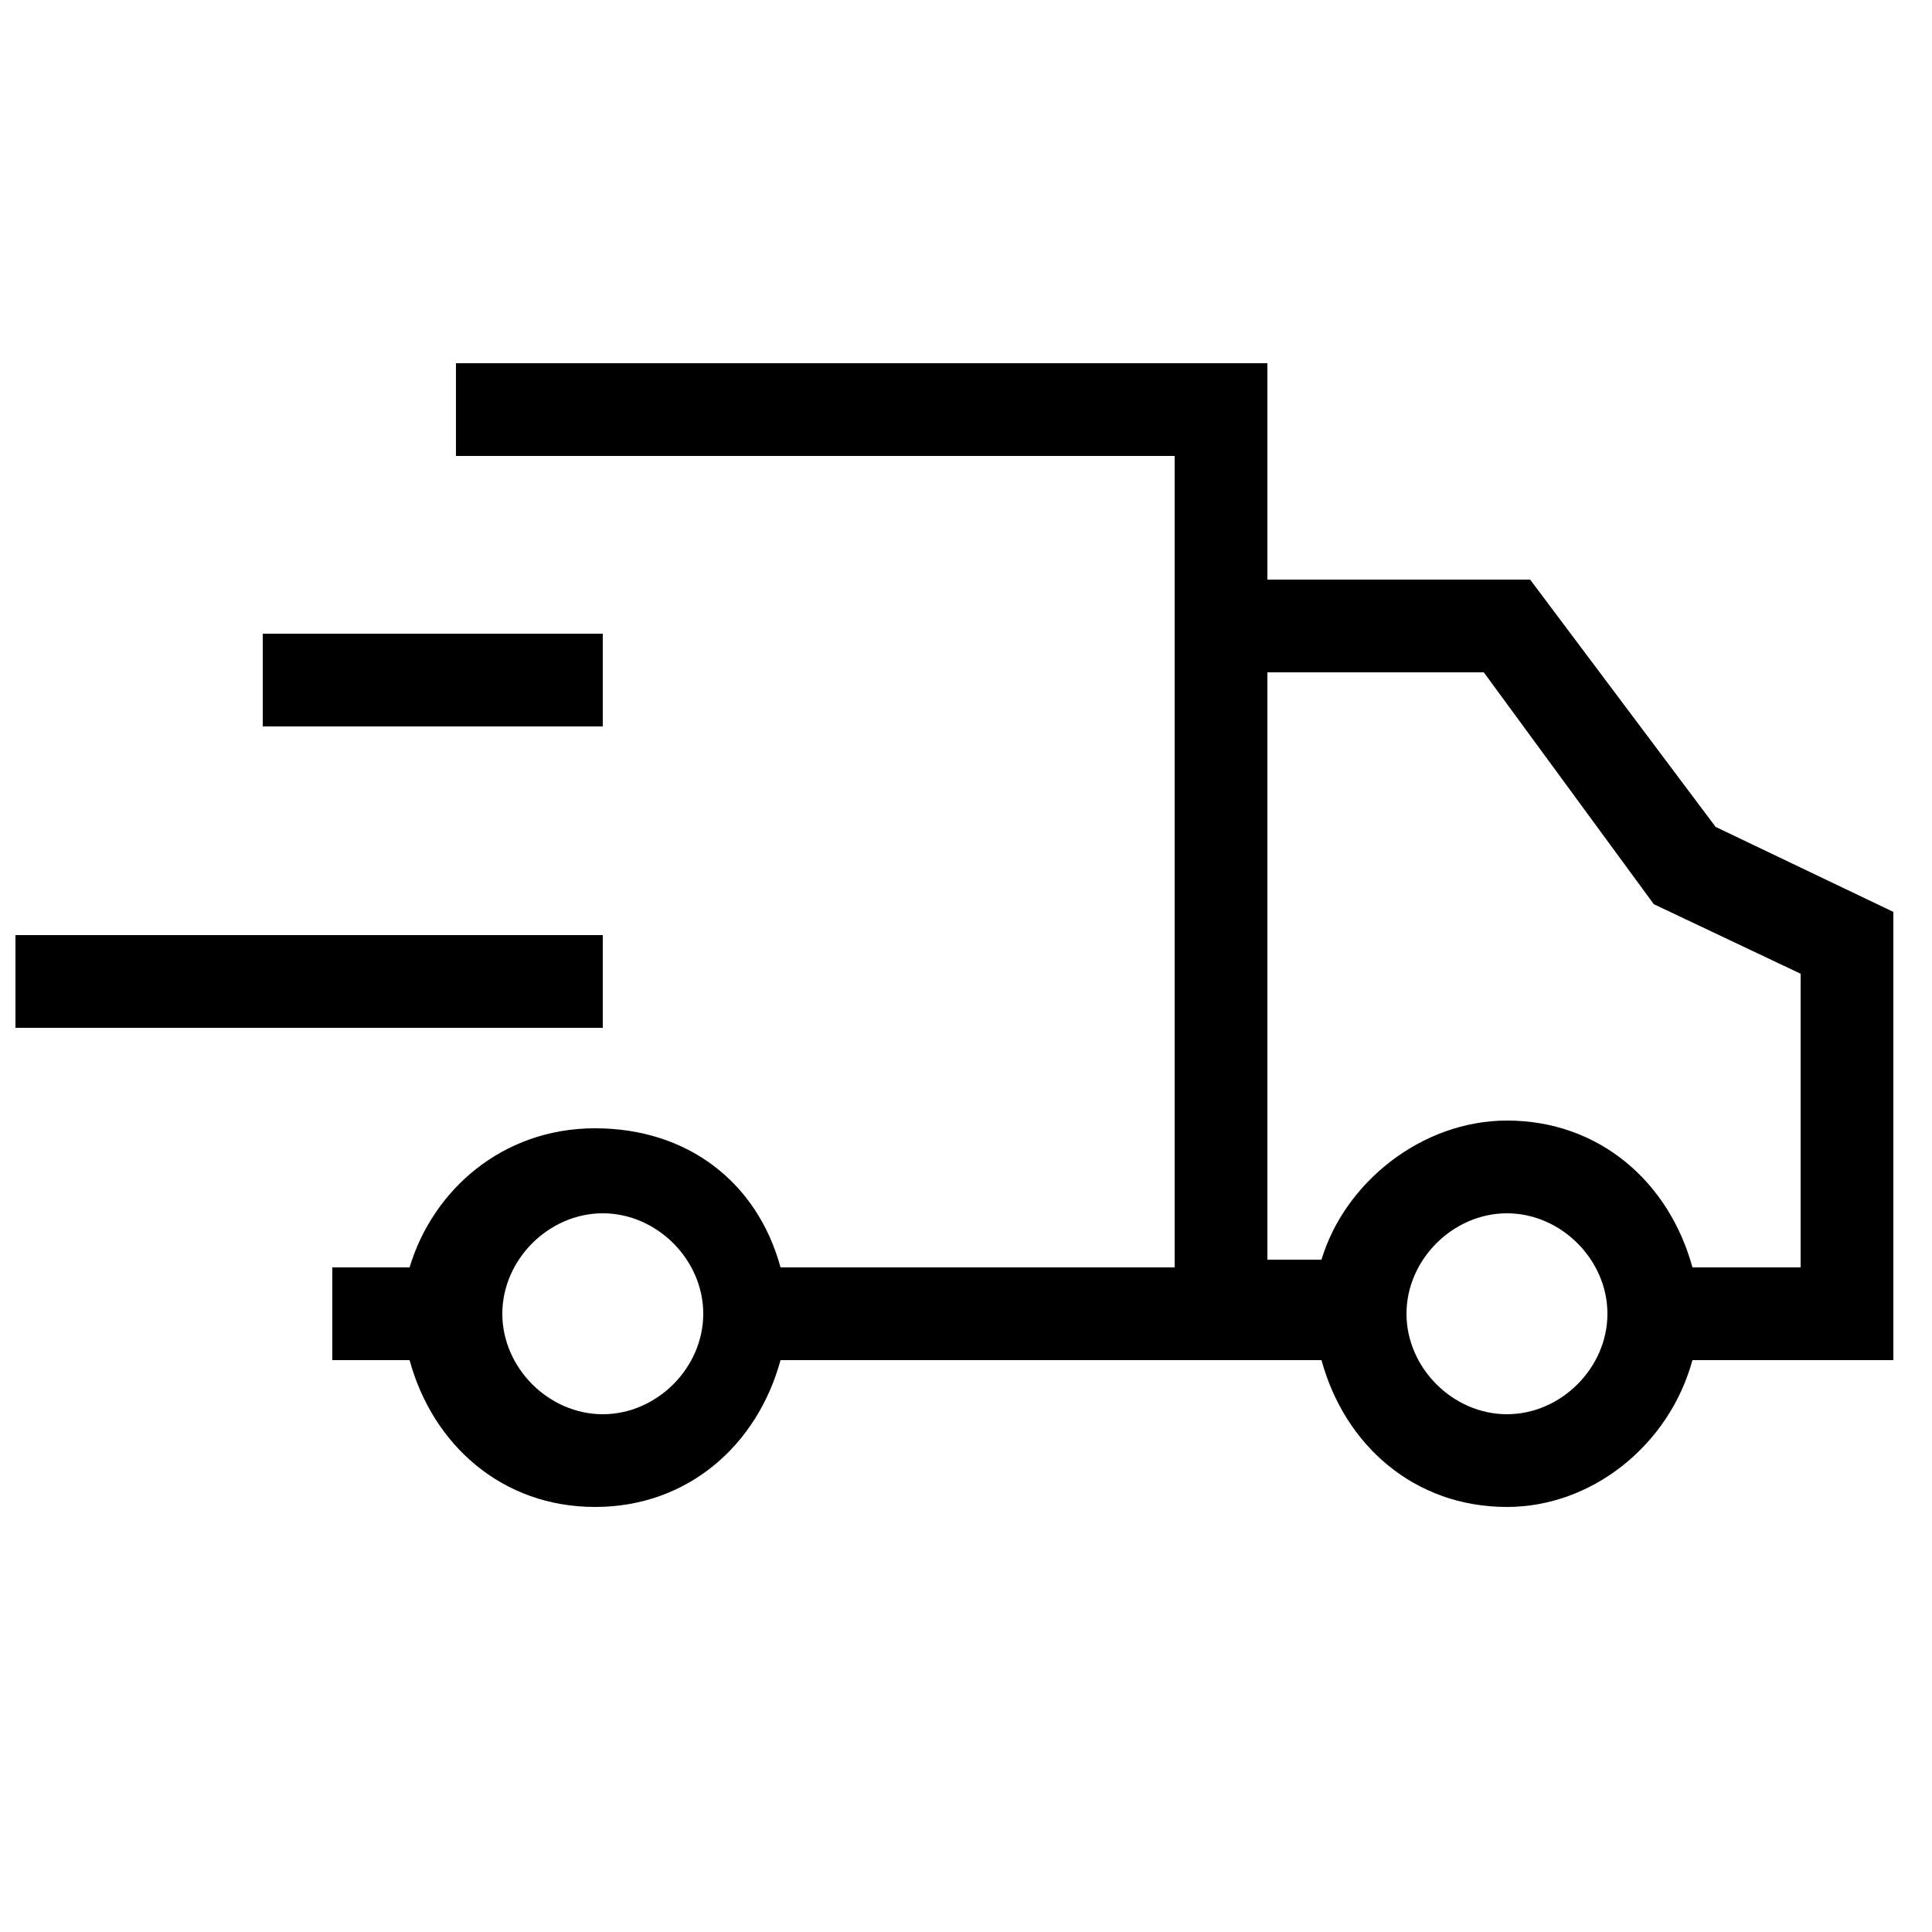
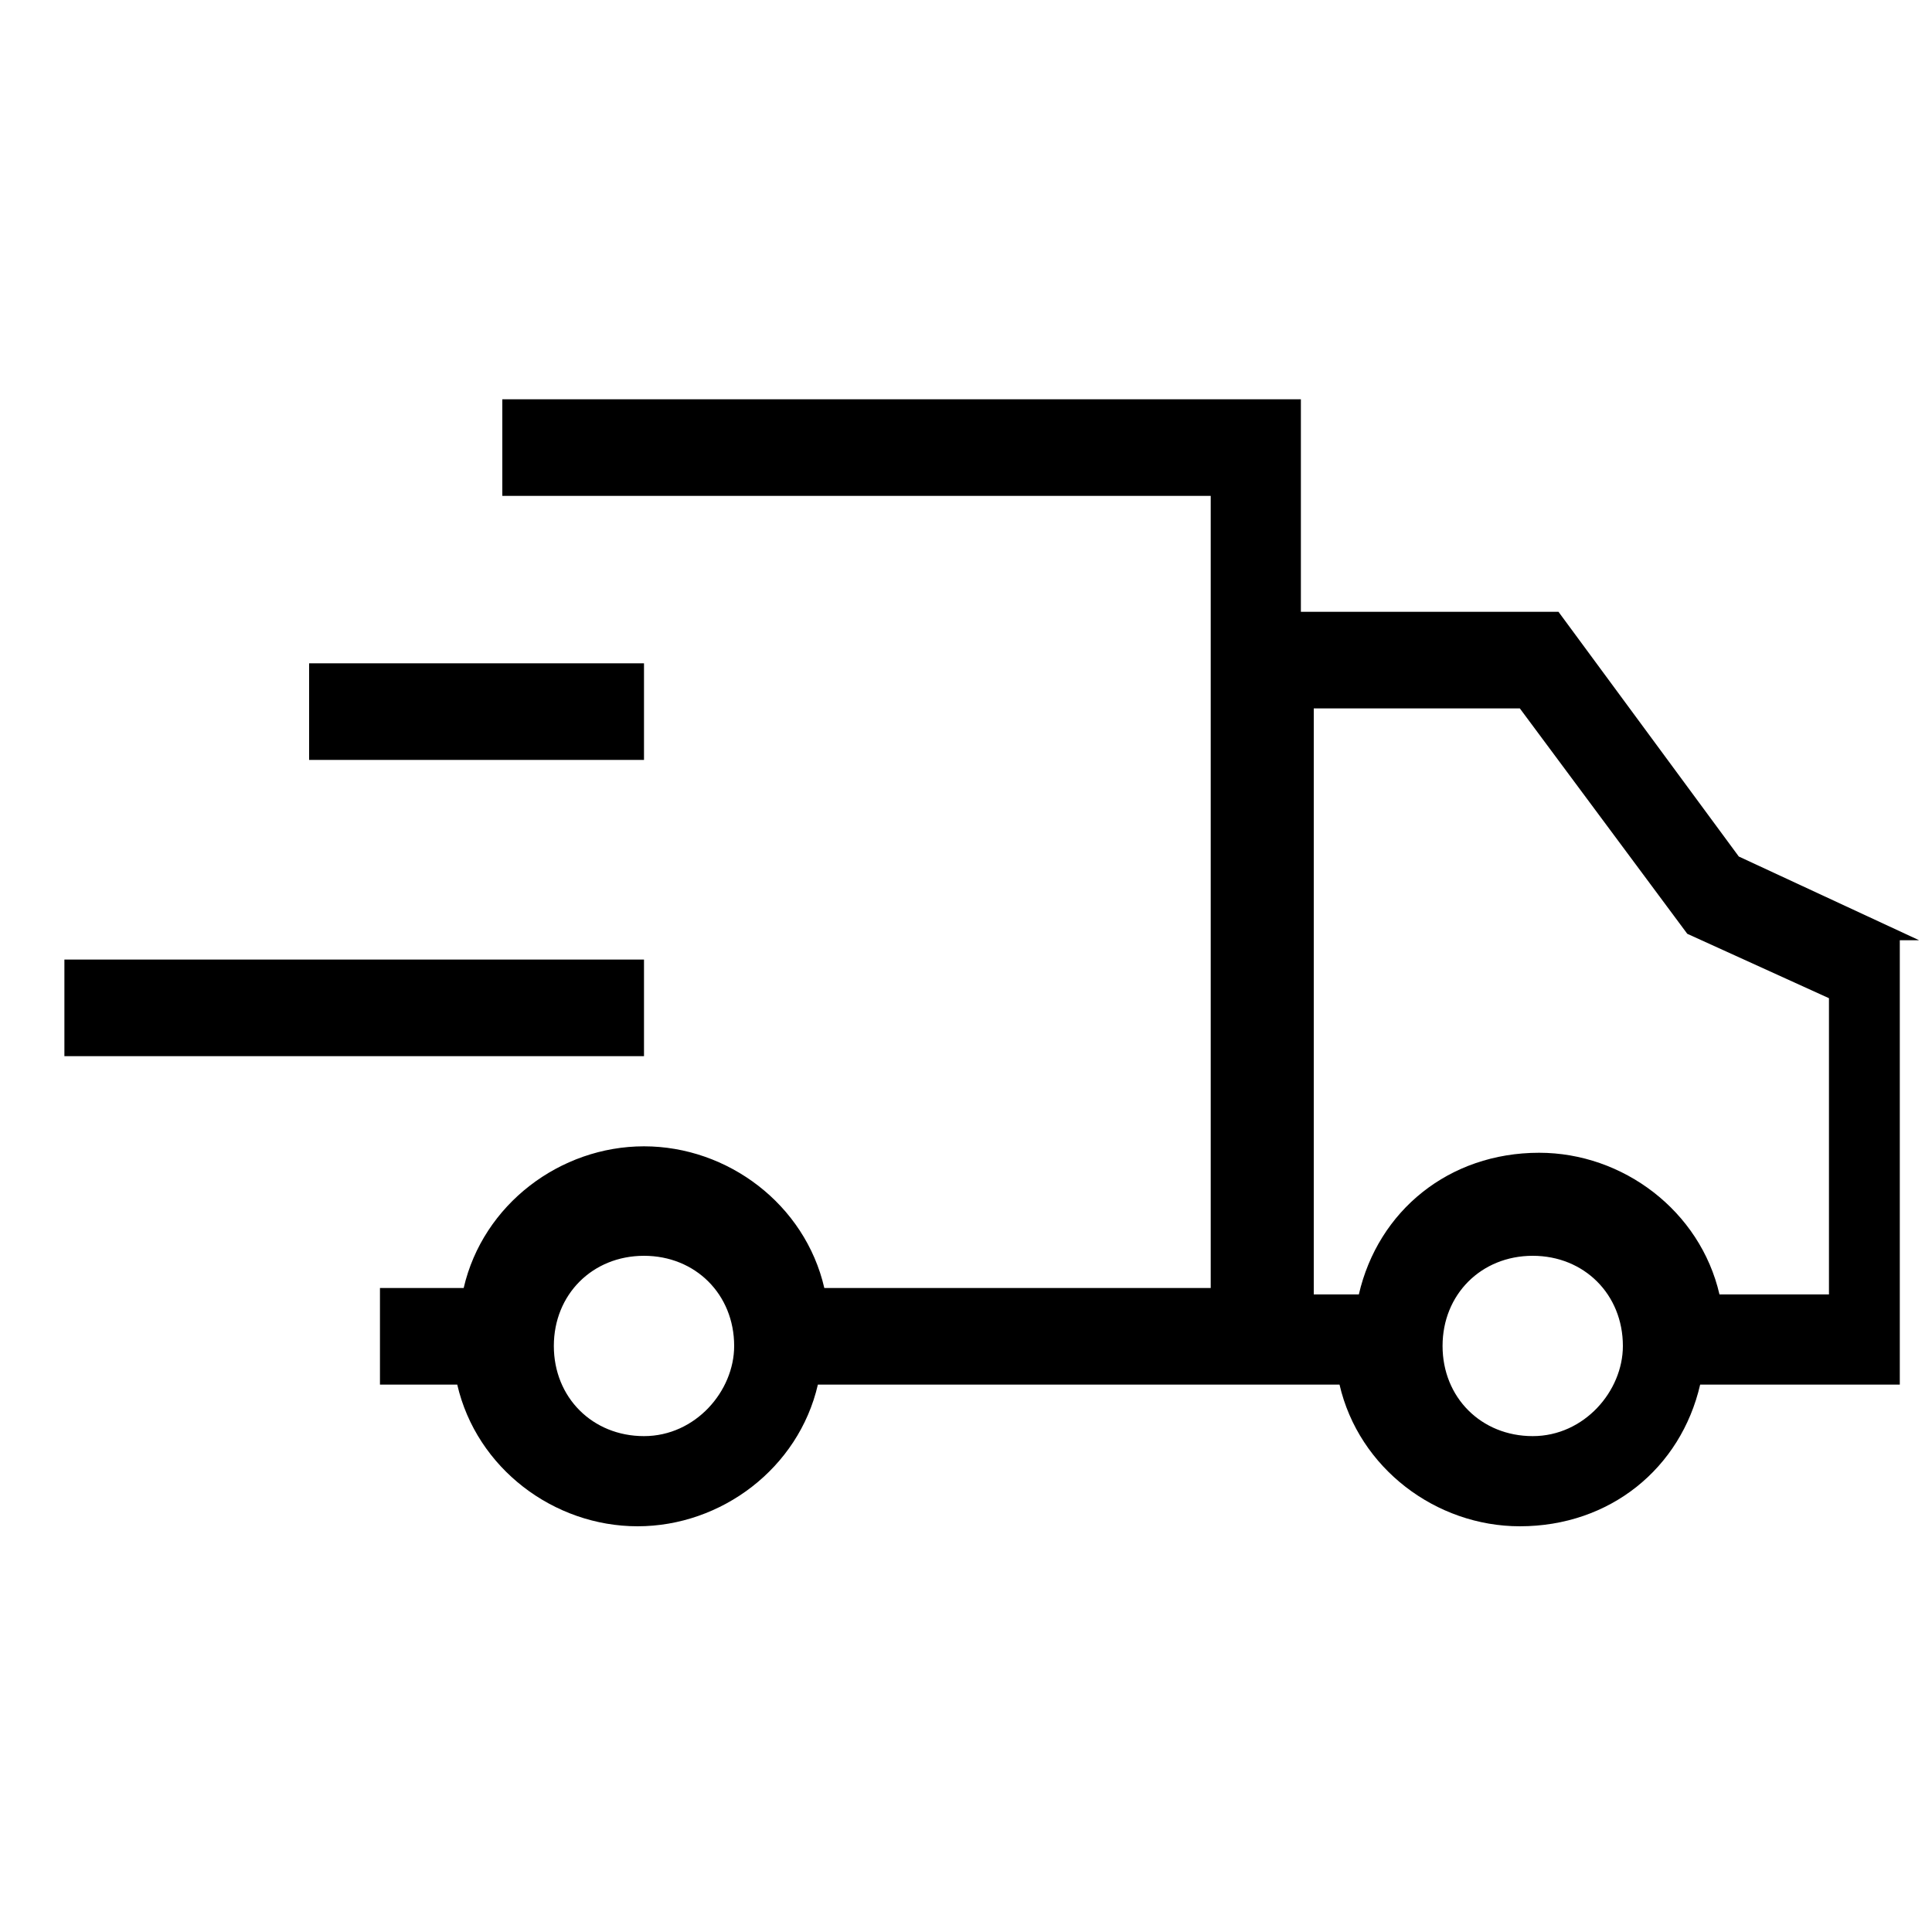
- <svg xmlns="http://www.w3.org/2000/svg" version="1.1" id="Layer_1" x="0px" y="0px" viewBox="0 0 25 25" style="enable-background:new 0 0 25 25;" xml:space="preserve">
-   <g>
-     <path d="M24.5,11.8l-2.3-1.1l-2.4-3.2l-3.4,0V4.7H5.9v1.2h9.3v10.5h-5.1c-0.3-1.1-1.2-1.8-2.4-1.8s-2.1,0.8-2.4,1.8h-1v1.2h1   c0.3,1.1,1.2,1.9,2.4,1.9s2.1-0.8,2.4-1.9h5.7h0.6h0.7c0.3,1.1,1.2,1.9,2.4,1.9c1.1,0,2.1-0.8,2.4-1.9h2.6V11.8z M7.8,18.3   c-0.7,0-1.3-0.6-1.3-1.3c0-0.7,0.6-1.3,1.3-1.3s1.3,0.6,1.3,1.3C9.1,17.7,8.5,18.3,7.8,18.3z M19.5,18.3c-0.7,0-1.3-0.6-1.3-1.3   c0-0.7,0.6-1.3,1.3-1.3c0.7,0,1.3,0.6,1.3,1.3C20.8,17.7,20.2,18.3,19.5,18.3z M23.3,16.4h-1.4c-0.3-1.1-1.2-1.9-2.4-1.9   c-1.1,0-2.1,0.8-2.4,1.8h-0.7V8.7l2.8,0l2.2,3l1.9,0.9V16.4z" />
-     <rect x="0.2" y="12.1" width="7.6" height="1.2" />
-     <rect x="3.4" y="8.2" width="4.4" height="1.2" />
-   </g>
+ <svg xmlns="http://www.w3.org/2000/svg" xml:space="preserve" style="enable-background:new 0 0 30 30" viewBox="0 0 30 30">
+   <path d="M29.8 14.6 27 13.3l-2.8-3.8h-4V6.2H7.8v1.5h11V20h-6c-.3-1.3-1.5-2.2-2.8-2.2s-2.5.9-2.8 2.2H5.9v1.5h1.2c.3 1.3 1.5 2.2 2.8 2.2s2.5-.9 2.8-2.2h8.1c.3 1.3 1.5 2.2 2.8 2.2 1.4 0 2.5-.9 2.8-2.2h3.1v-6.9zM10 22.3c-.8 0-1.4-.6-1.4-1.4 0-.8.6-1.4 1.4-1.4s1.4.6 1.4 1.4c0 .7-.6 1.4-1.4 1.4zm13.8 0c-.8 0-1.4-.6-1.4-1.4 0-.8.6-1.4 1.4-1.4.8 0 1.4.6 1.4 1.4 0 .7-.6 1.4-1.4 1.4zm4.5-2.2h-1.6c-.3-1.3-1.5-2.2-2.8-2.2-1.4 0-2.5.9-2.8 2.2h-.7V11h3.2l2.6 3.5 2.2 1v4.6z" />
+   <path d="M1 14.9h9v1.5H1zM4.8 10.3H10v1.5H4.8z" />
</svg>
